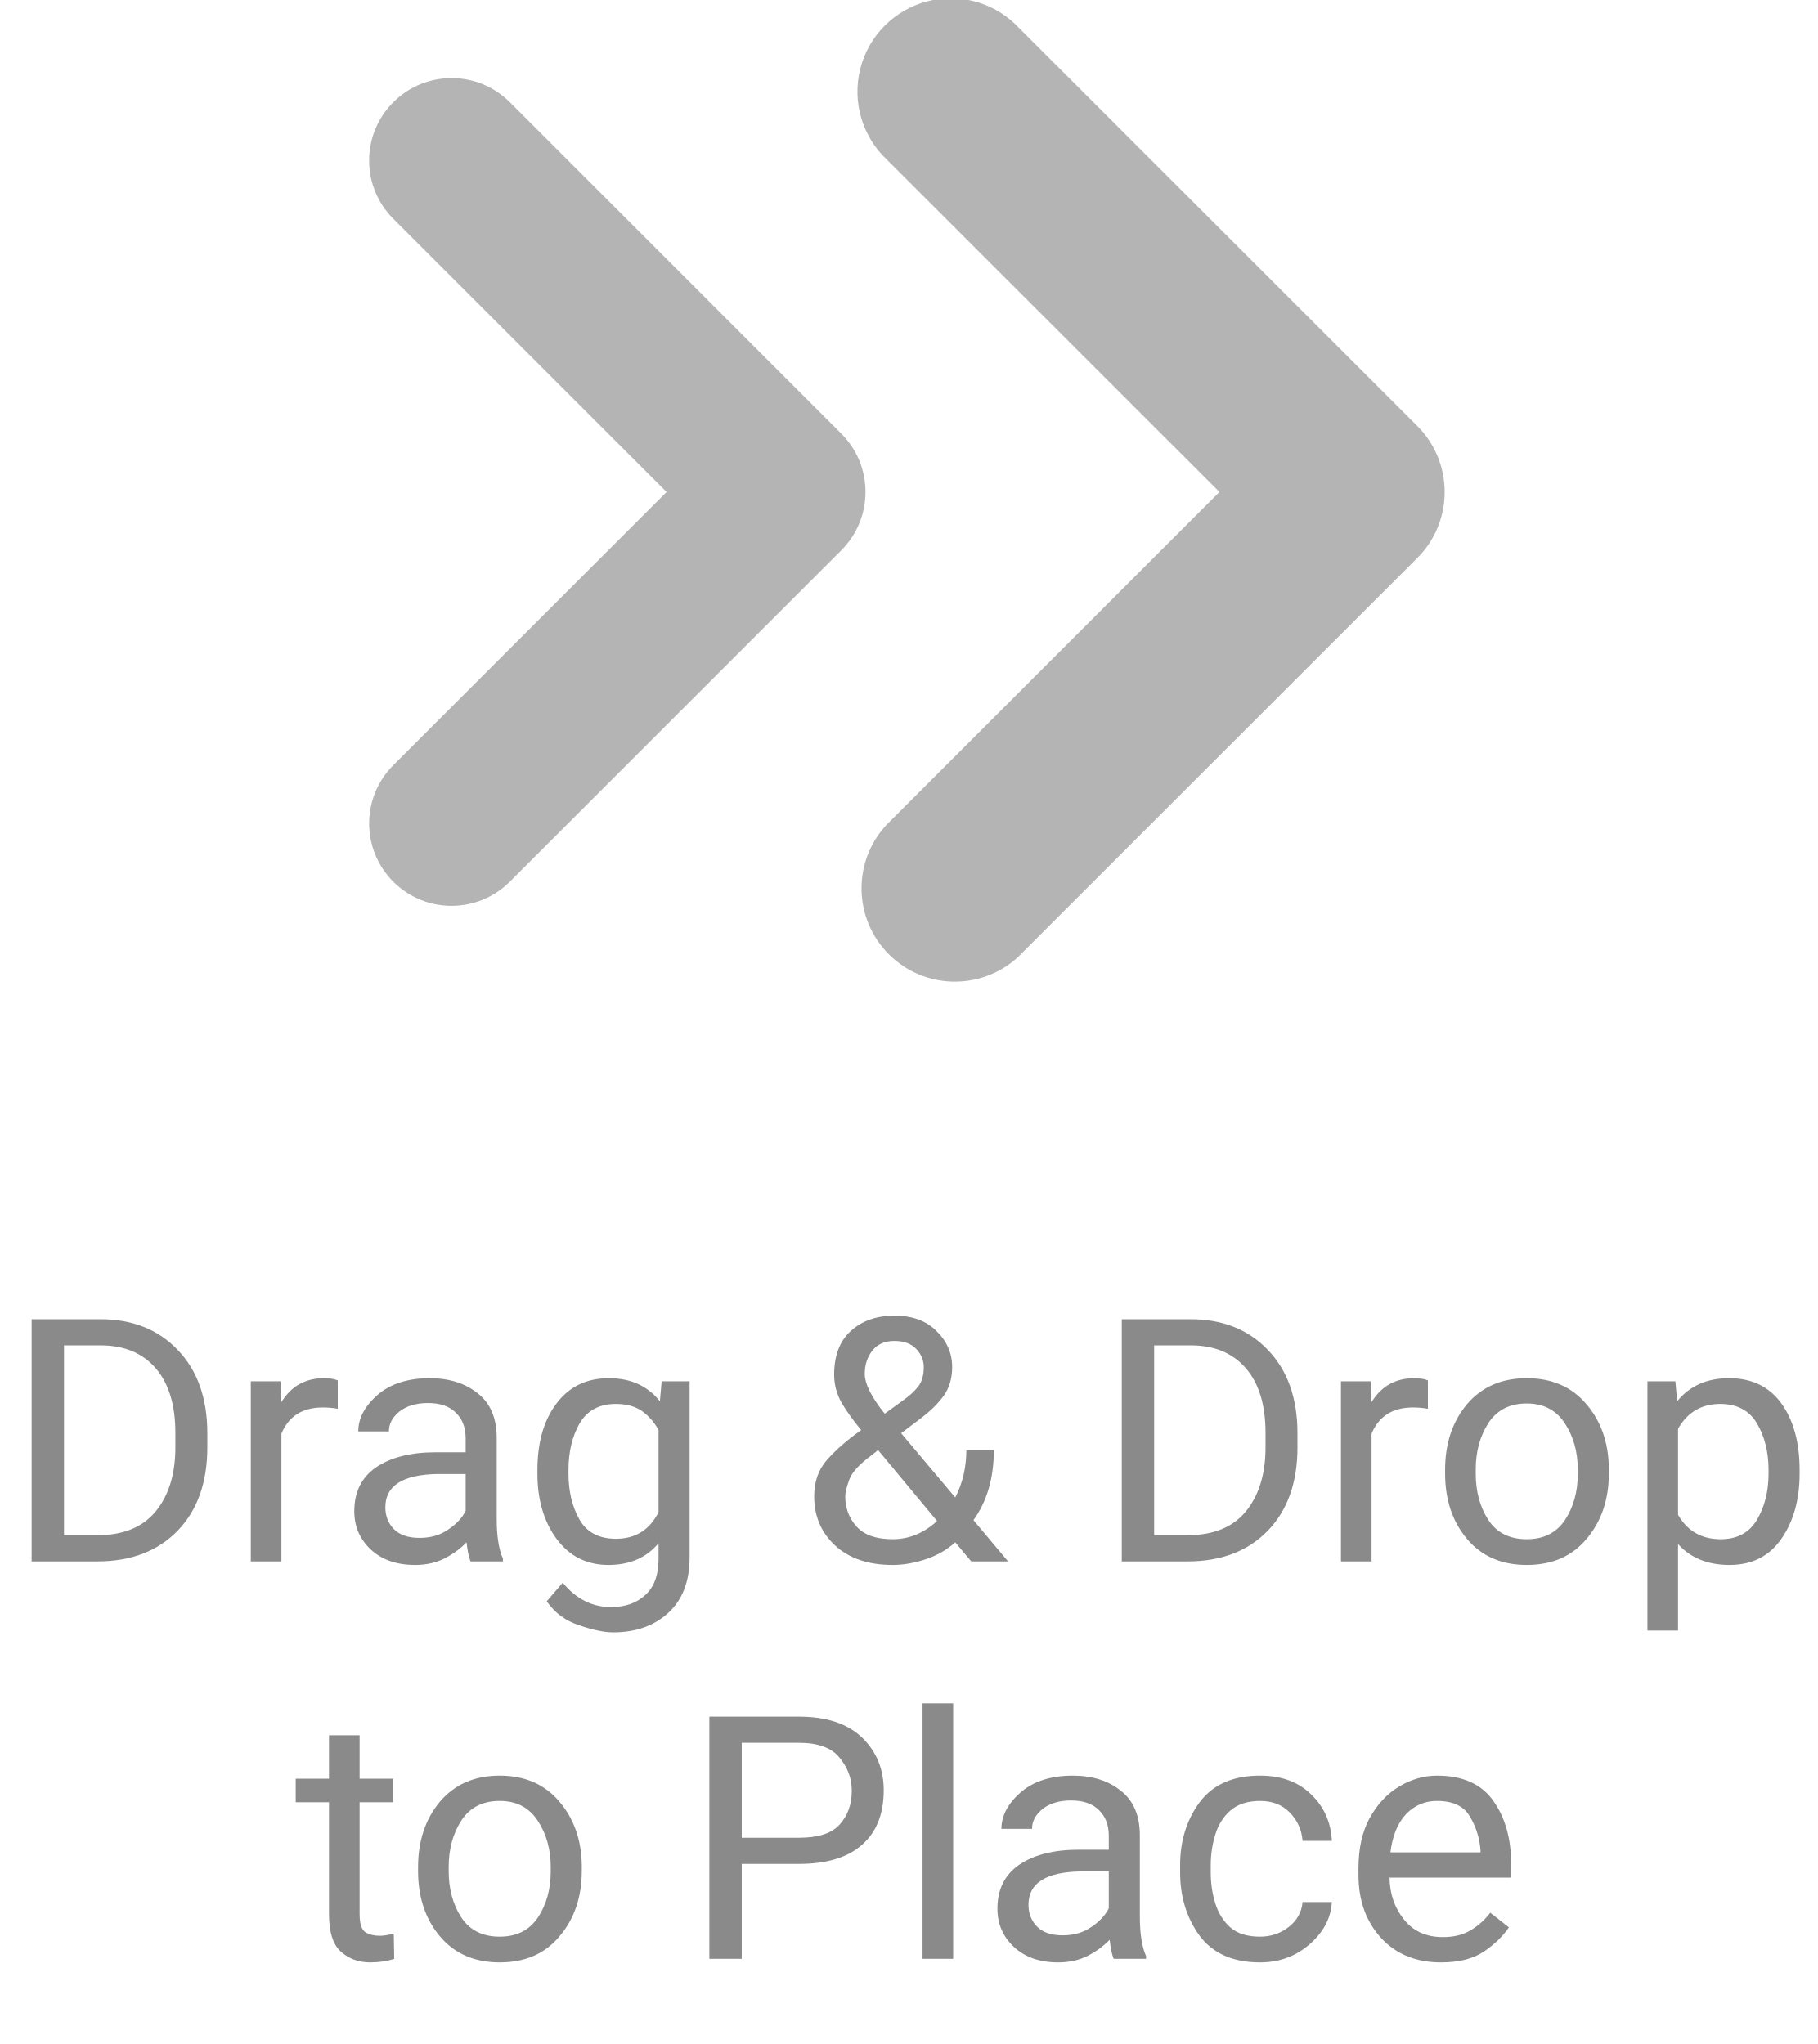
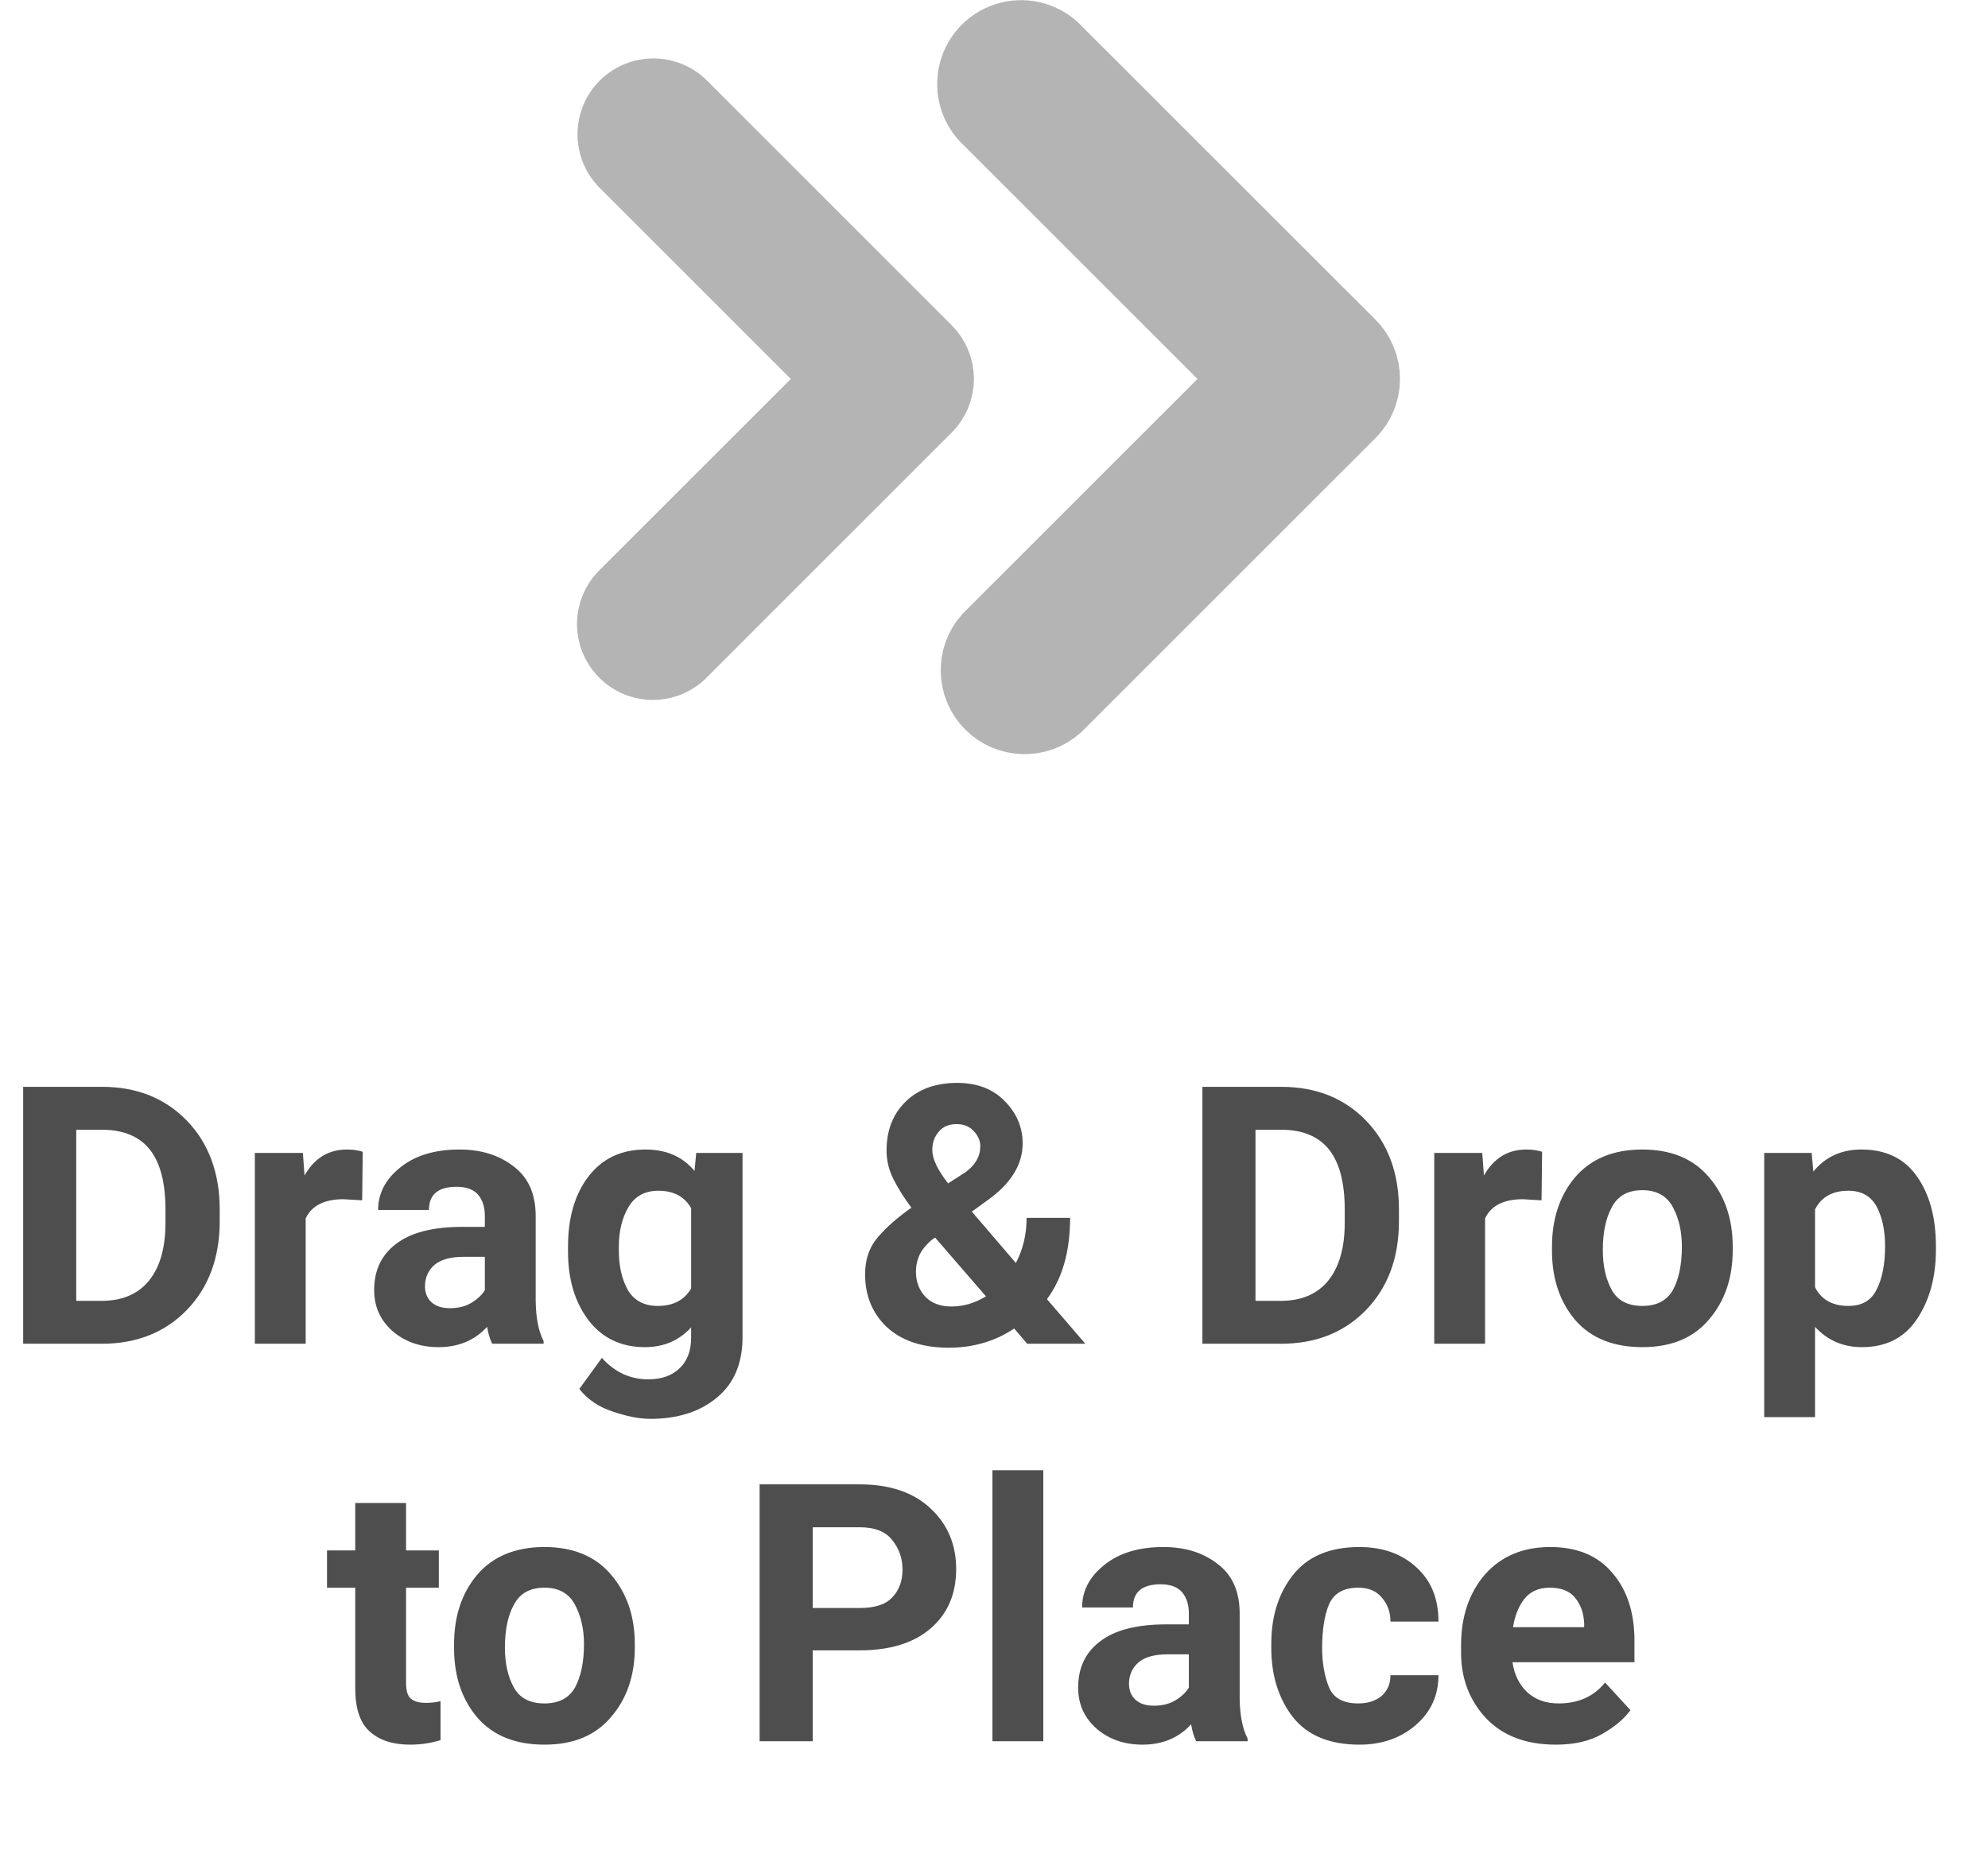
- <svg xmlns="http://www.w3.org/2000/svg" width="64" height="72" viewBox="0 0 64 72">
-   <g id="Drag_Drag_to_place" data-name="Drag Drag to place" transform="translate(0 1)">
-     <g id="Group_77" data-name="Group 77" transform="translate(-747.593 -645.982)">
-       <g id="arrow-down-sign-to-navigate" transform="translate(778.851 678.642) rotate(-90)">
-         <path id="Path_21" data-name="Path 21" d="M16.33,18.617a2.28,2.28,0,0,1-1.617-.67L.67,3.9A2.287,2.287,0,0,1,3.9.67L16.33,13.1,28.755.67A2.287,2.287,0,1,1,31.989,3.9L17.946,17.948A2.28,2.28,0,0,1,16.33,18.617Z" transform="translate(0 0)" fill="#b4b4b4" stroke="#b4b4b4" stroke-width="2" />
-       </g>
-       <g id="arrow-down-sign-to-navigate-2" data-name="arrow-down-sign-to-navigate" transform="translate(763.024 678.642) rotate(-90)">
-         <path id="Path_21-2" data-name="Path 21" d="M13.577,15.479a1.9,1.9,0,0,1-1.344-.557L.557,3.246A1.9,1.9,0,0,1,3.246.557L13.577,10.889,23.908.557A1.9,1.9,0,0,1,26.6,3.247L14.922,14.923A1.9,1.9,0,0,1,13.577,15.479Z" transform="translate(2.752 -1.431)" fill="#b4b4b4" stroke="#b4b4b4" stroke-width="2" />
-       </g>
+ <svg xmlns="http://www.w3.org/2000/svg" width="55" height="51.185" viewBox="0 0 55 51.185">
+   <g id="DragDragtoplace-move" transform="translate(0 1.014)">
+     <g id="Group_1675" data-name="Group 1675" transform="translate(-3670.394 -3682.889)">
+       <path id="Path_21" data-name="Path 21" d="M9.39,10.795a1.318,1.318,0,0,1-.934-.387L.34,2.29A1.322,1.322,0,0,1,2.207.424L9.39,7.607,16.57.424A1.322,1.322,0,1,1,18.439,2.29l-8.115,8.118A1.318,1.318,0,0,1,9.39,10.795Z" transform="translate(3697.331 3701.75) rotate(-90)" fill="#b4b4b4" stroke="#b4b4b4" stroke-width="2" />
+       <path id="Path_21-2" data-name="Path 21" d="M7.846,8.945a1.1,1.1,0,0,1-.777-.322L.322,1.876A1.1,1.1,0,1,1,1.876.322l5.97,5.971L13.816.322a1.1,1.1,0,1,1,1.556,1.554L8.623,8.624A1.1,1.1,0,0,1,7.846,8.945Z" transform="translate(3687.394 3700.207) rotate(-90)" fill="#b4b4b4" stroke="#b4b4b4" stroke-width="2" />
    </g>
-     <text id="Drag_Drop_to_Place" data-name="Drag &amp; Drop to Place" transform="translate(32 54)" fill="#8a8a8a" font-size="12" font-family="Roboto-Regular, Roboto">
-       <tspan x="-31.872" y="0">Drag &amp; Drop</tspan>
-       <tspan x="-21.633" y="14">to Place</tspan>
+     <text id="Drag_Drop" data-name="Drag &amp; Drop" transform="translate(0 36.171)" fill="#4e4e4e" font-size="10" font-family="Roboto-Bold, Roboto" font-weight="700">
+       <tspan x="0" y="0">Drag &amp; Drop</tspan>
+     </text>
+     <text id="to_Place" data-name="to Place" transform="translate(9 47.171)" fill="#4e4e4e" font-size="10" font-family="Roboto-Bold, Roboto" font-weight="700">
+       <tspan x="0" y="0">to Place</tspan>
    </text>
  </g>
</svg>
